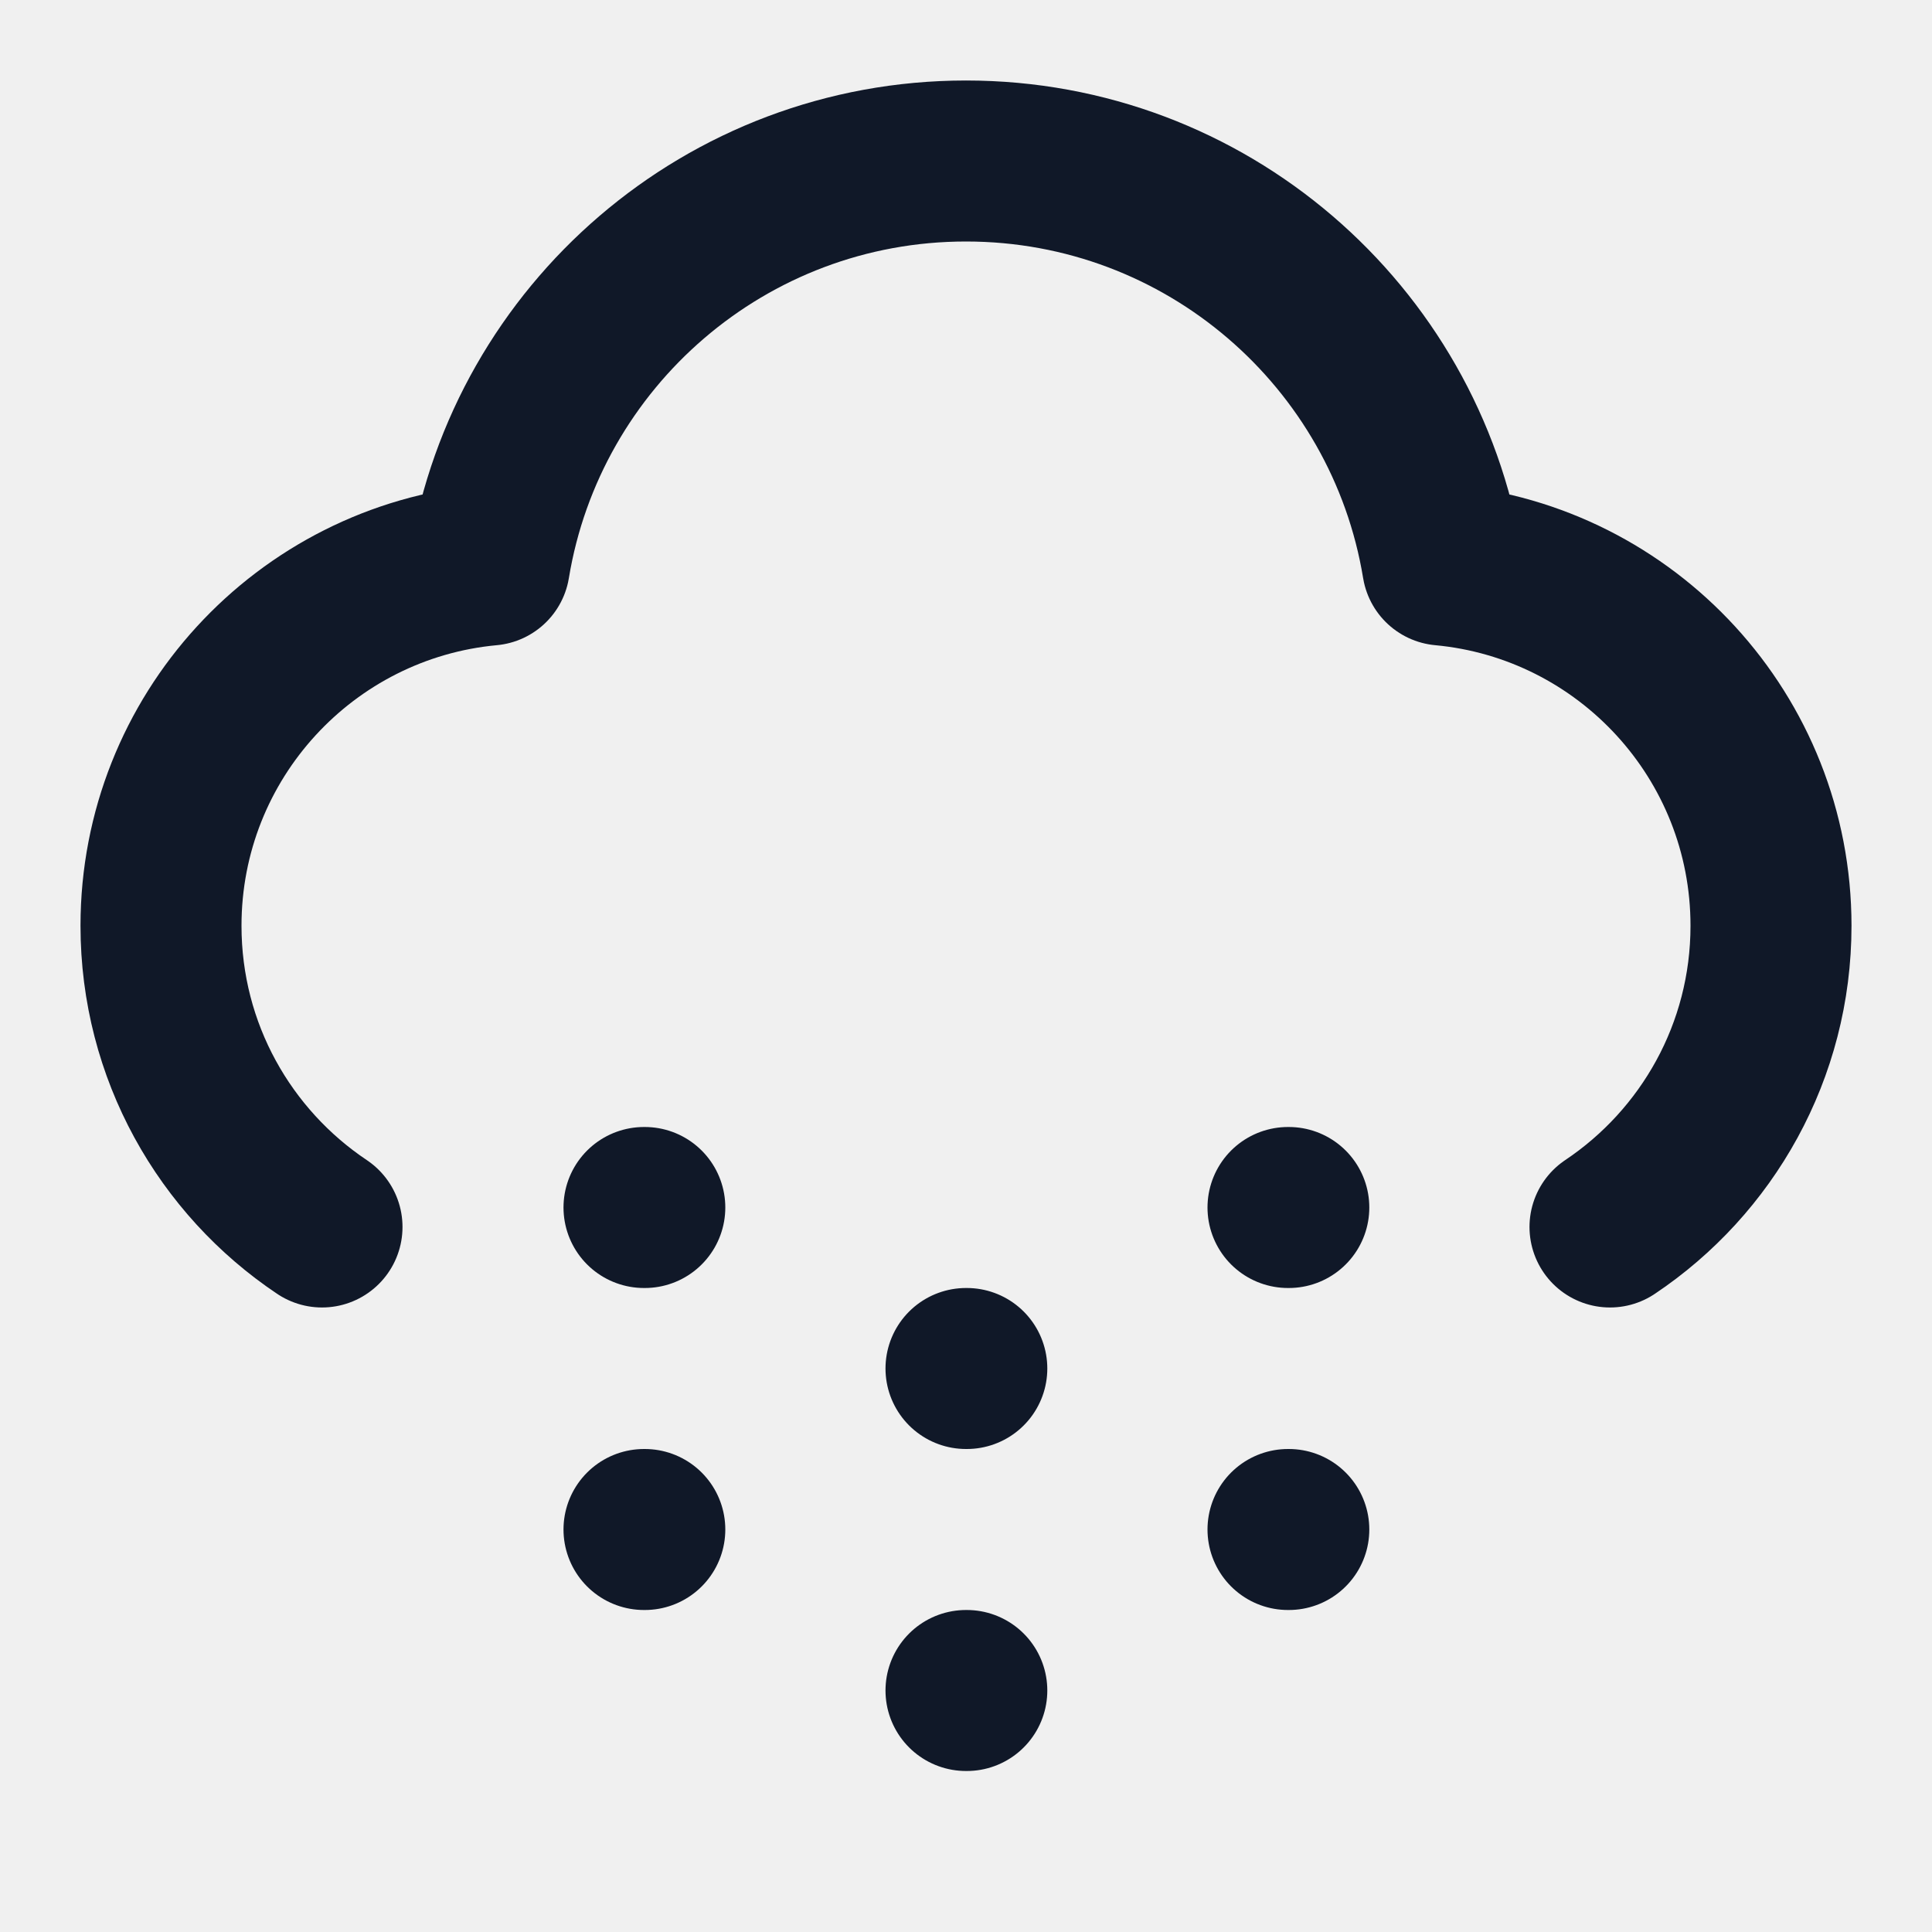
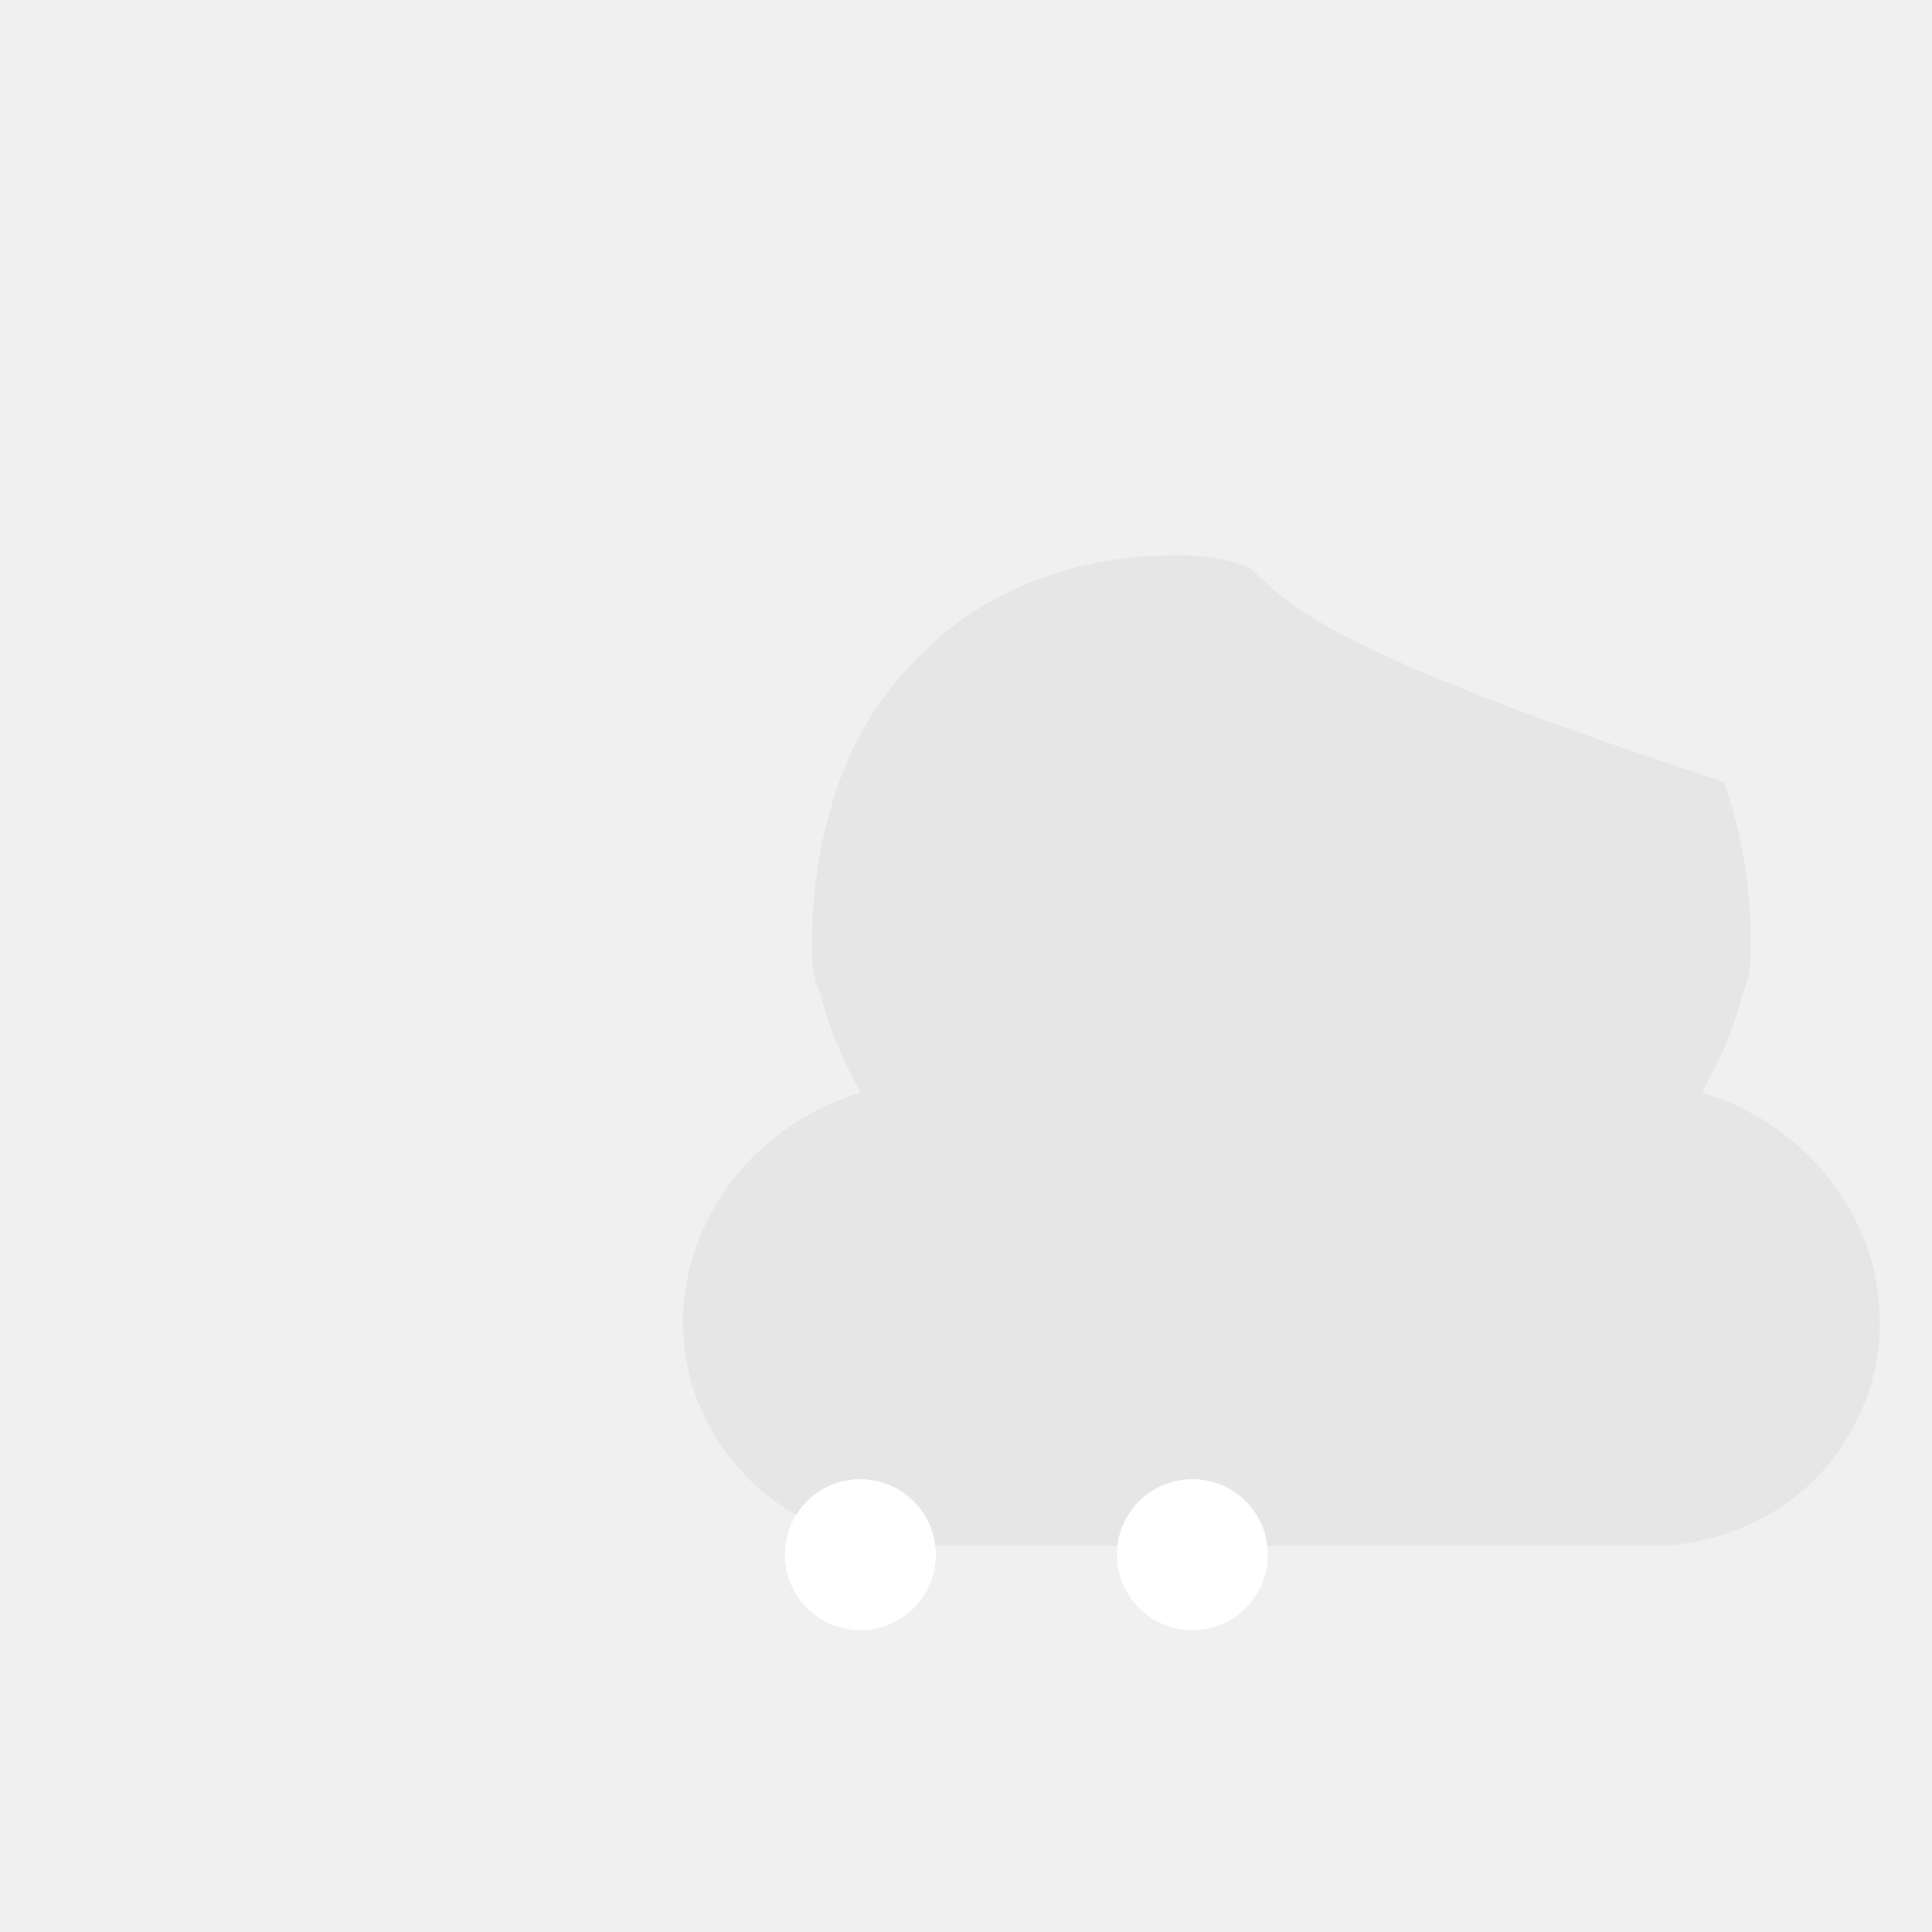
- <svg xmlns="http://www.w3.org/2000/svg" width="24" height="24" viewBox="0 0 24 24" fill="none">
-   <path d="M20 15.242C21.206 14.435 22 13.06 22 11.5C22 9.156 20.209 7.231 17.92 7.019C17.452 4.172 14.98 2 12 2C9.02 2 6.548 4.172 6.08 7.019C3.792 7.231 2 9.156 2 11.5C2 13.06 2.794 14.435 4 15.242M8 15H8.01M8 19H8.01M12 17H12.01M12 21H12.01M16 15H16.01M16 19H16.01" stroke="#101828" stroke-width="2" stroke-linecap="round" stroke-linejoin="round" />
+ <svg xmlns="http://www.w3.org/2000/svg" viewBox="0 0 64 64">
+   <path d="M41.4,18.8c-0.2-0.1-0.4-0.1-0.6-0.2c-0.5-0.1-1-0.2-1.5-0.2c-0.1,0-0.2,0-0.2,0c-0.1,0-0.2,0-0.3,0 c-1.6,0-3.2,0.3-4.7,0.9c-1.2,0.5-2.4,1.2-3.4,2.2c-1.3,1.2-2.3,2.7-2.9,4.4c-0.6,1.7-0.9,3.5-0.9,5.3c0,0.4,0,0.8,0.1,1.2 c0,0.1,0,0.2,0.1,0.3c0,0.1,0.1,0.2,0.1,0.3c0.2,0.8,0.5,1.6,0.9,2.4c0.1,0.3,0.3,0.5,0.4,0.8c-2.3,0.7-4.2,2.3-5.2,4.5 c-1,2.2-0.9,4.8,0.4,6.9c1.3,2.1,3.5,3.4,6,3.6h25.5c2.5-0.2,4.8-1.5,6-3.6c1.3-2.1,1.4-4.7,0.4-6.9c-1-2.2-2.9-3.8-5.2-4.5 c0.1-0.2,0.2-0.5,0.4-0.8c0.4-0.8,0.7-1.6,0.9-2.4c0-0.1,0.1-0.2,0.1-0.3c0-0.1,0.1-0.2,0.1-0.3c0.1-0.4,0.1-0.8,0.1-1.2 c0-1.8-0.3-3.6-0.9-5.3C43.7,21.5,42.7,20,41.4,18.8z" fill="#E6E6E6" />
+   <circle cx="28.5" cy="51.5" r="2.5" fill="#FFFFFF" />
+   <circle cx="39.5" cy="51.5" r="2.5" fill="#FFFFFF" />
</svg>
